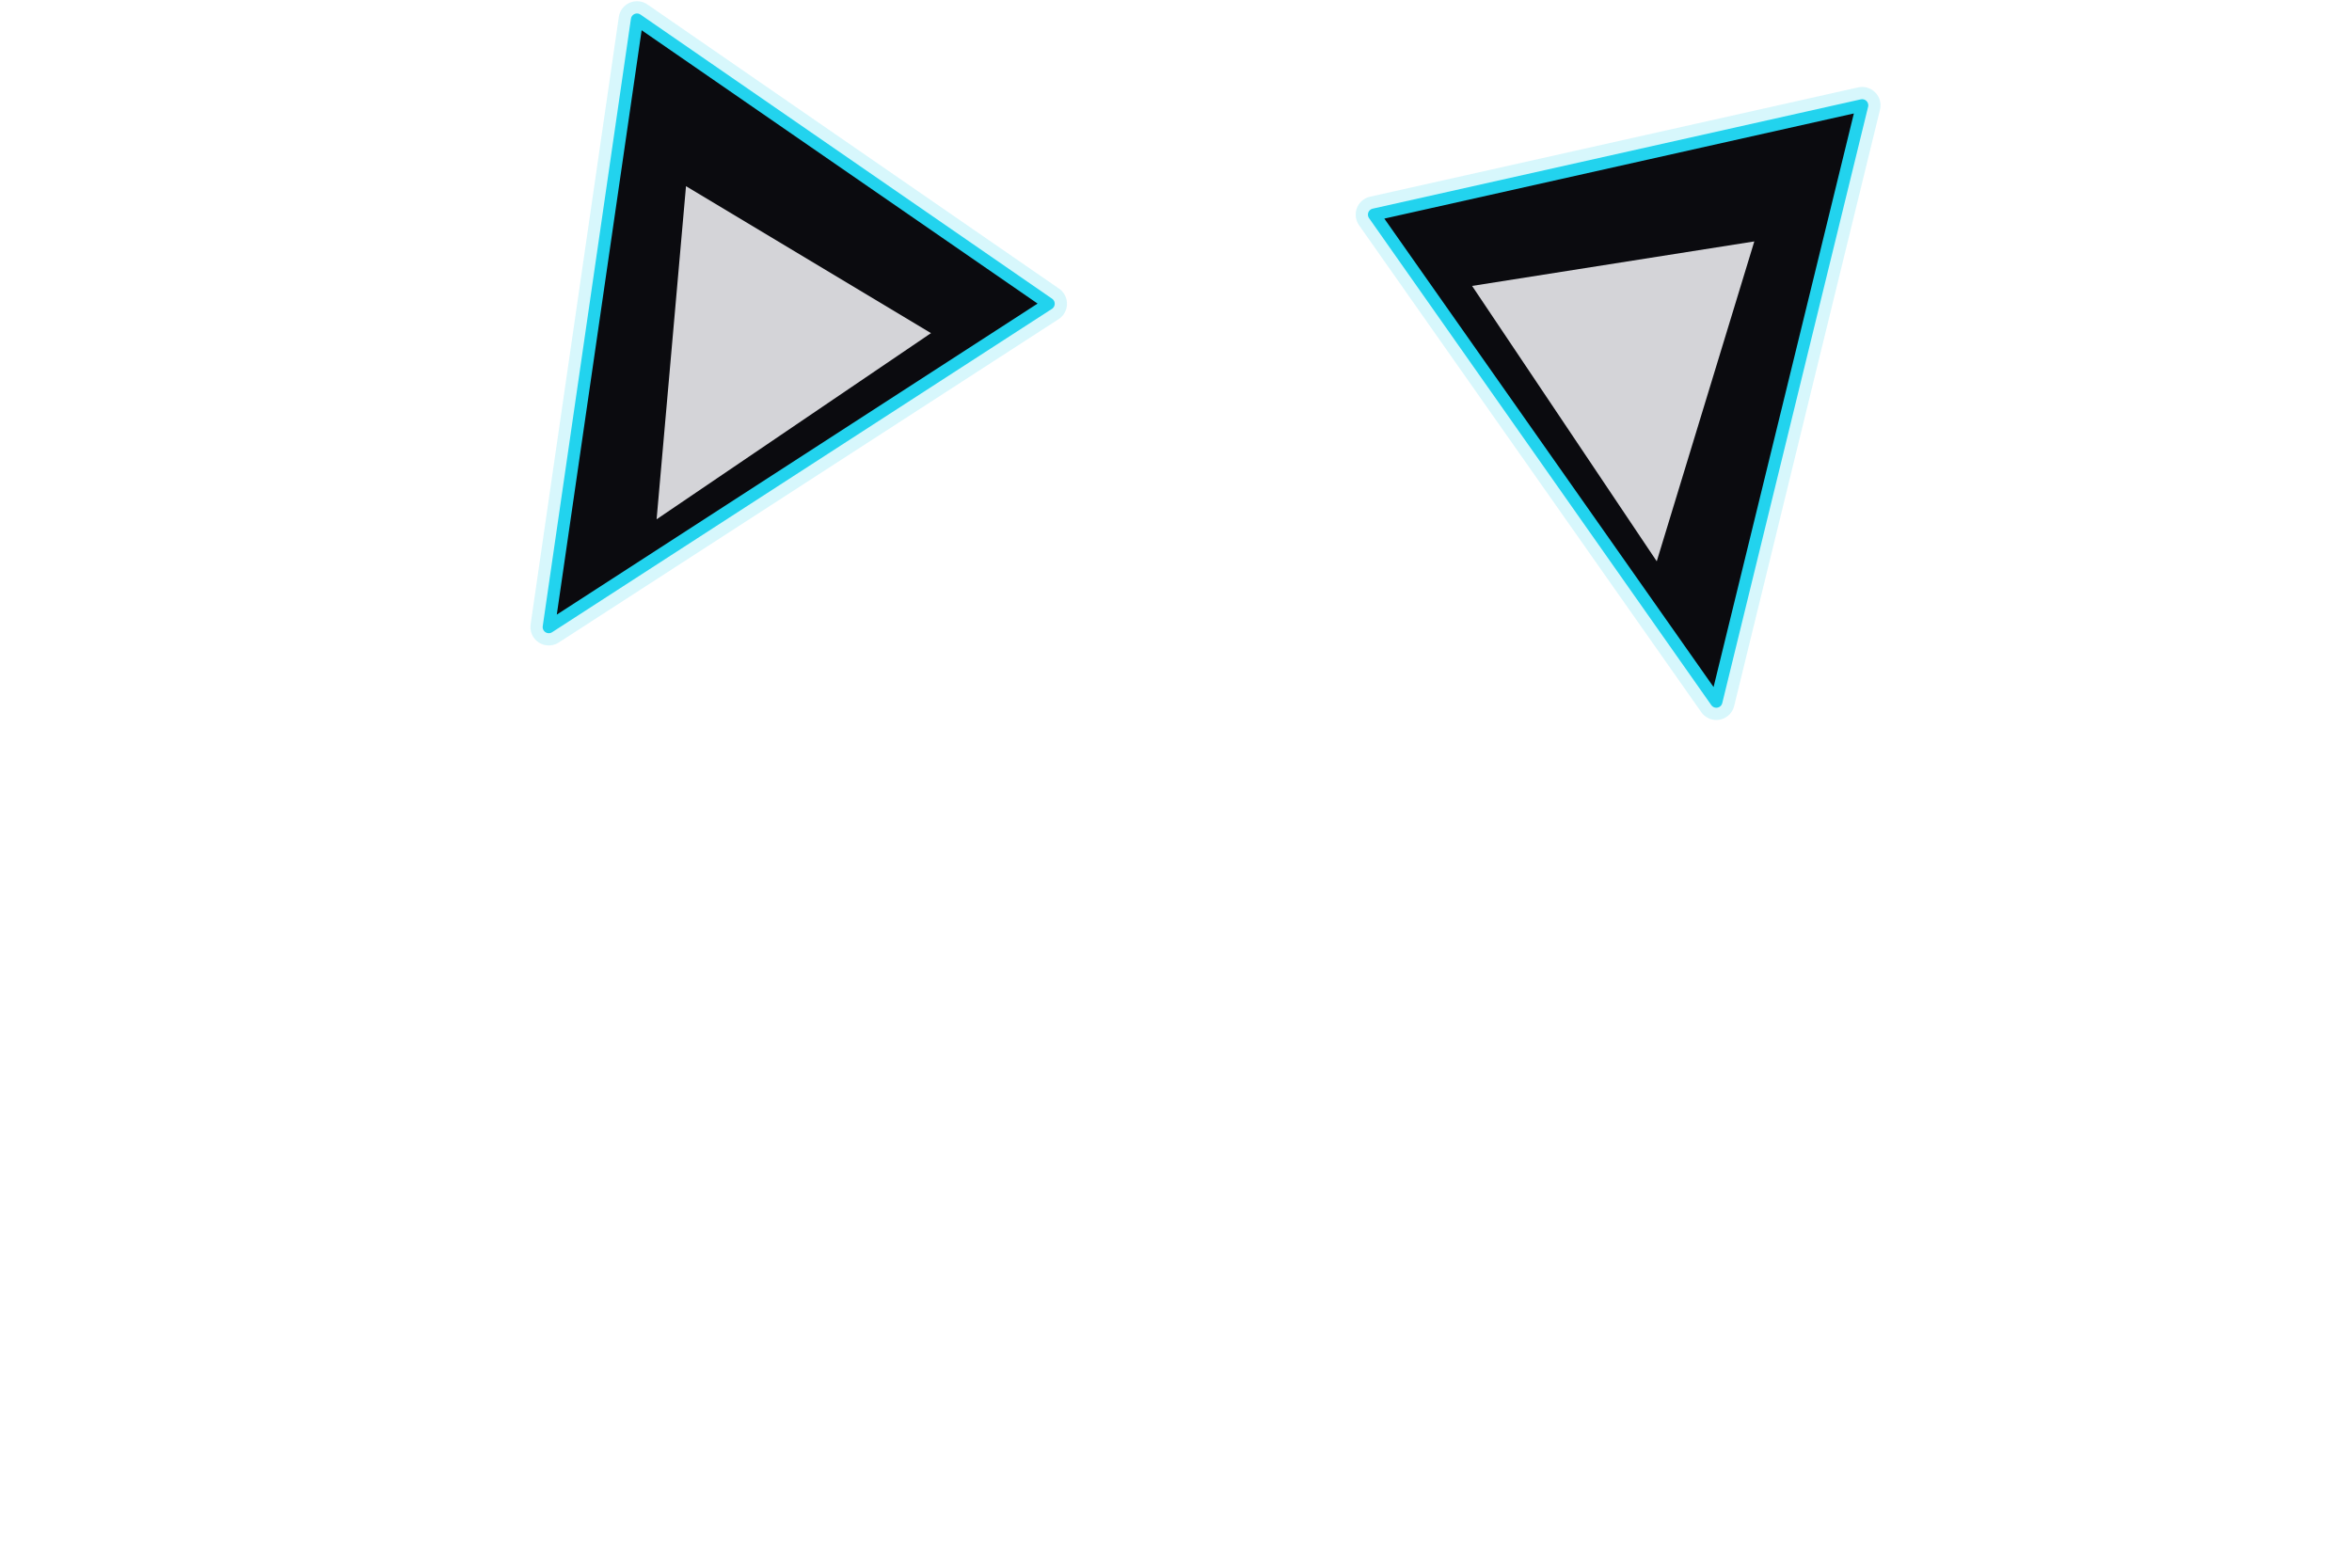
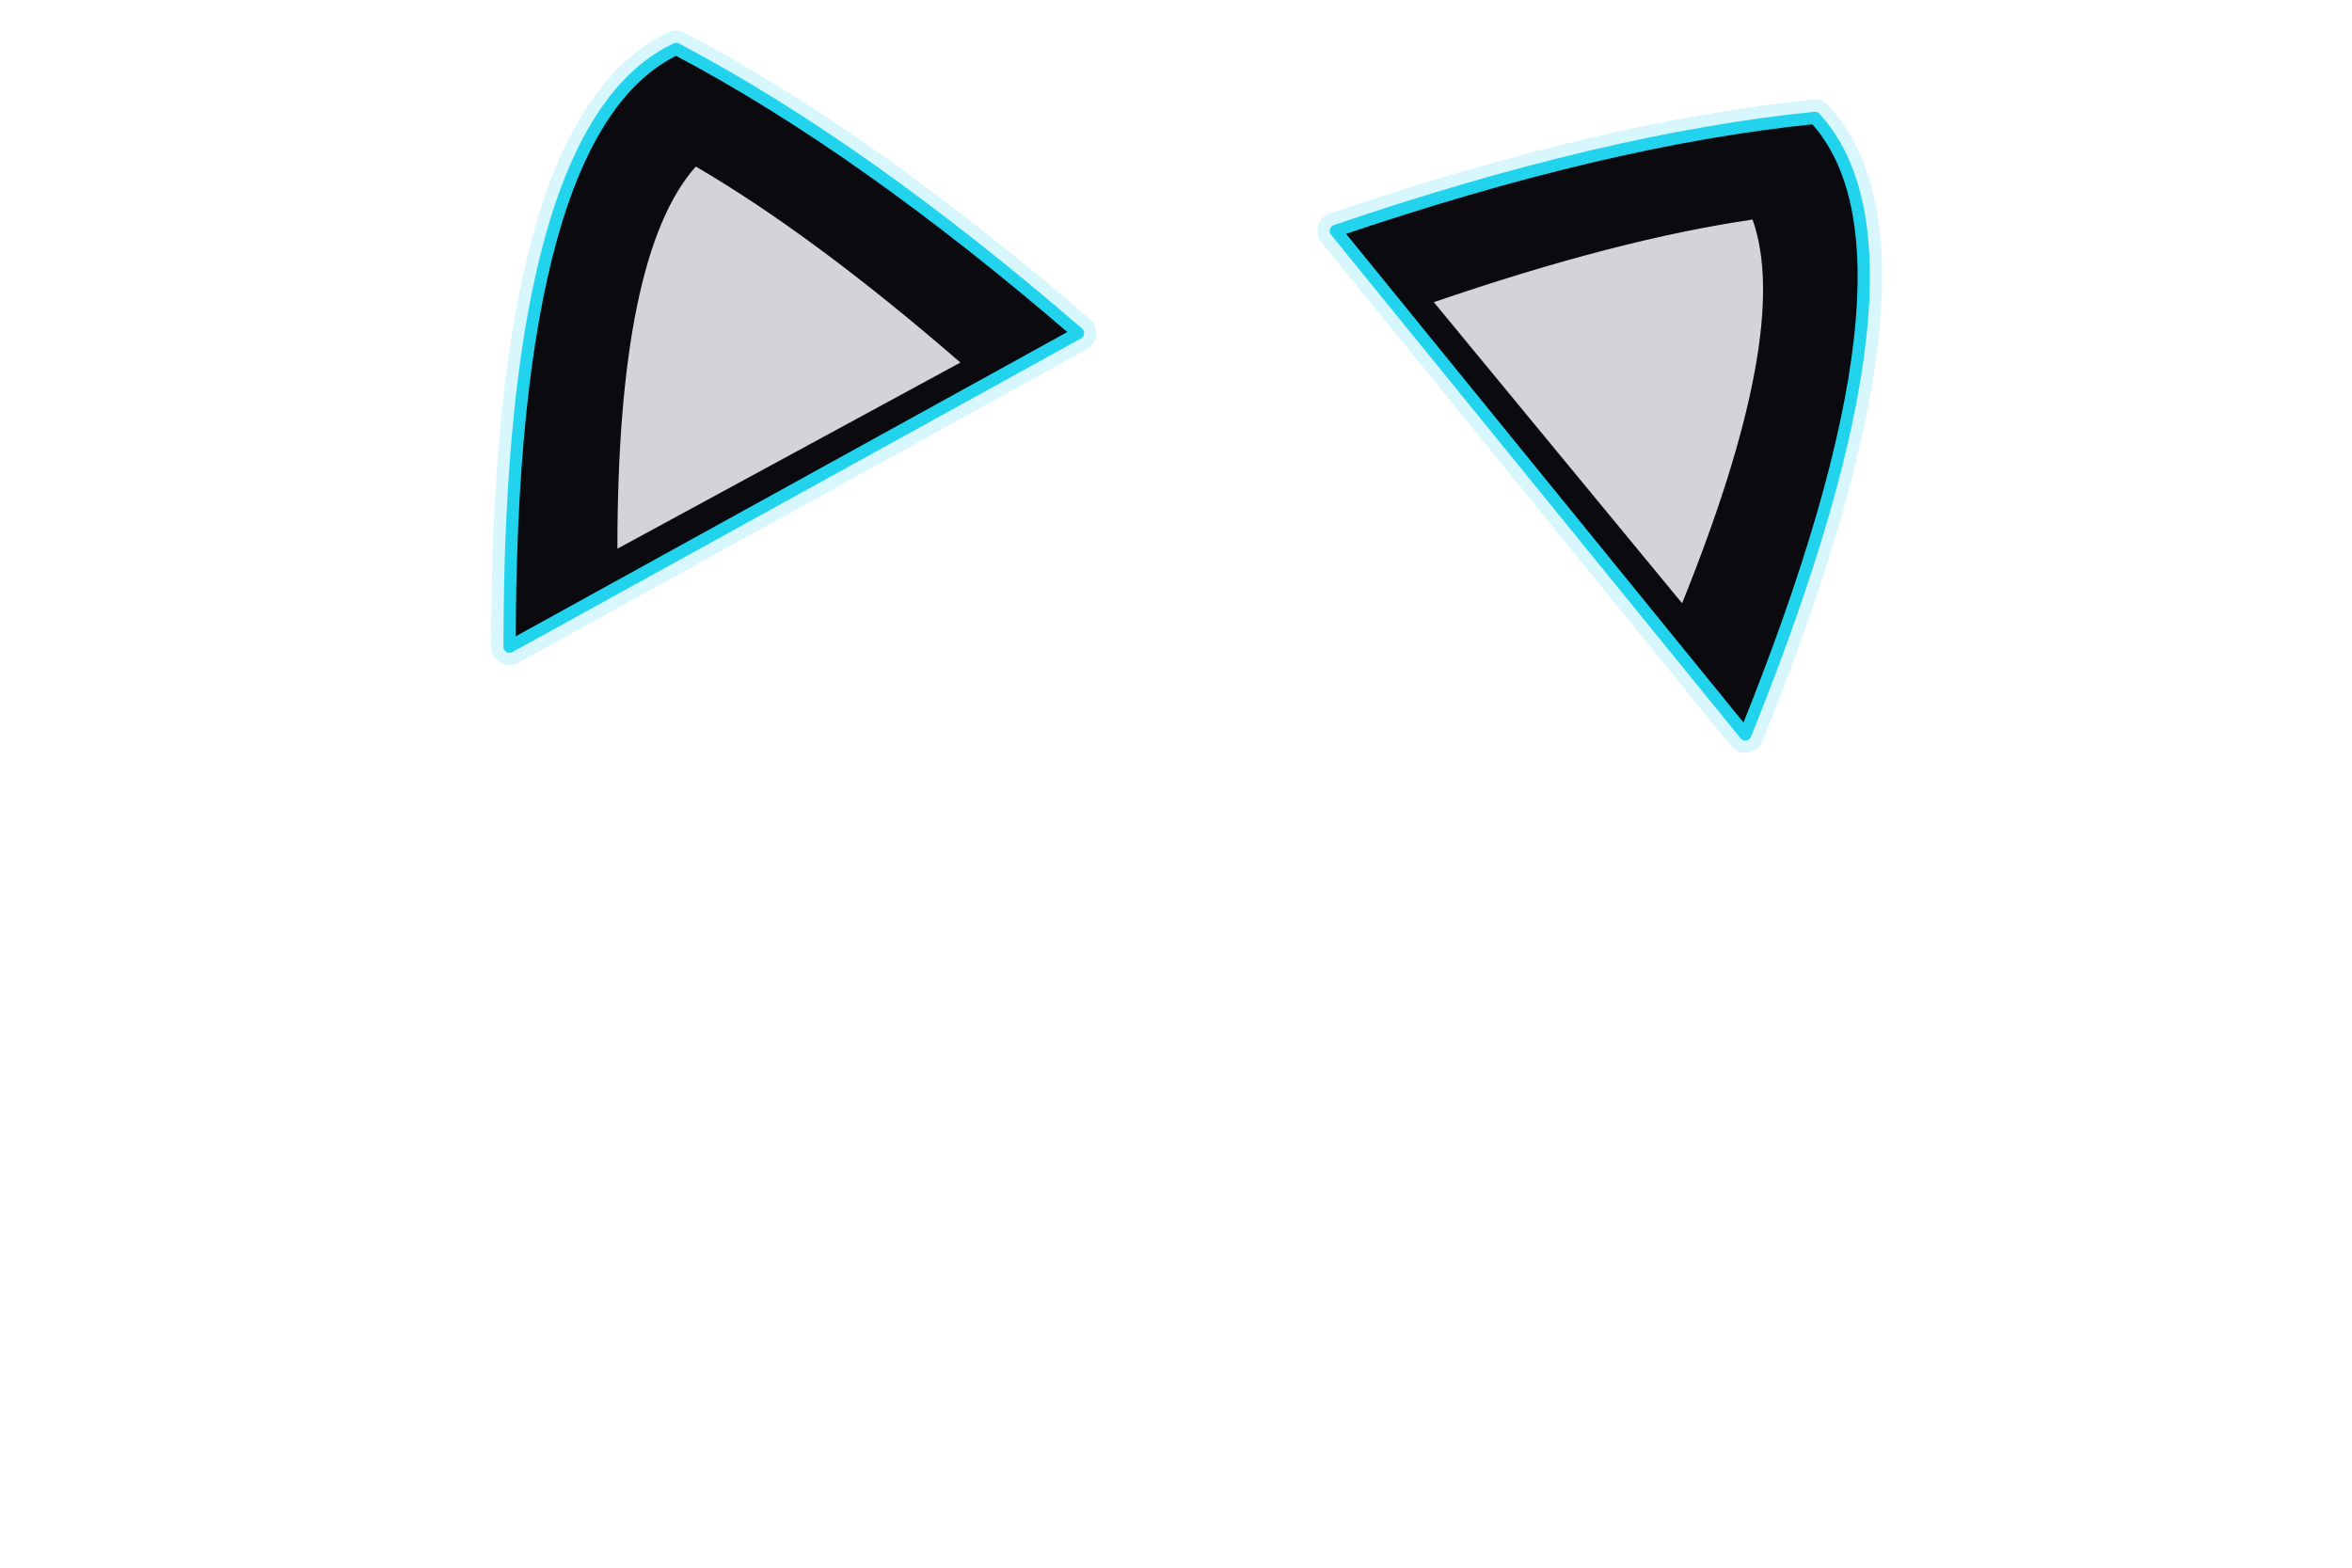
<svg xmlns="http://www.w3.org/2000/svg" viewBox="0 0 480 320" width="480" height="320">
  <g transform="rotate(0 160 90)">
-     <path d="M112,128 L130,4 L214,62 Z" fill="none" stroke="#22d3ee" stroke-opacity=".18" stroke-width="7.5" stroke-linejoin="round" />
-     <path d="M112,128 L130,4 L214,62 Z" fill="#0b0b0f" stroke="#22d3ee" stroke-width="2.5" stroke-linejoin="round" />
-     <path d="M134,106 L140,38 L190,68 Z" fill="#d4d4d8" />
+     <path d="M104,132 Q104,26 138,10 Q176,30 220,68 Z" fill="none" stroke="#22d3ee" stroke-opacity=".18" stroke-width="7.5" stroke-linejoin="round" />
+     <path d="M104,132 Q104,26 138,10 Q176,30 220,68 Z" fill="#0b0b0f" stroke="#22d3ee" stroke-width="2.5" stroke-linejoin="round" />
+     <path d="M126,112 Q126,52 142,34 Q166,48 196,74 Z" fill="#d4d4d8" />
  </g>
  <g transform="rotate(22 320 90)">
-     <path d="M368,128 L350,4 L266,62 Z" fill="none" stroke="#22d3ee" stroke-opacity=".18" stroke-width="7.5" stroke-linejoin="round" />
-     <path d="M368,128 L350,4 L266,62 Z" fill="#0b0b0f" stroke="#22d3ee" stroke-width="2.5" stroke-linejoin="round" />
-     <path d="M346,106 L340,38 L290,68 Z" fill="#d4d4d8" />
+     <path d="M376,132 Q376,26 342,10 Q304,30 260,68 Z" fill="none" stroke="#22d3ee" stroke-opacity=".18" stroke-width="7.5" stroke-linejoin="round" />
+     <path d="M376,132 Q376,26 342,10 Q304,30 260,68 Z" fill="#0b0b0f" stroke="#22d3ee" stroke-width="2.5" stroke-linejoin="round" />
+     <path d="M354,112 Q354,52 338,34 Q314,48 284,74 Z" fill="#d4d4d8" />
  </g>
</svg>
